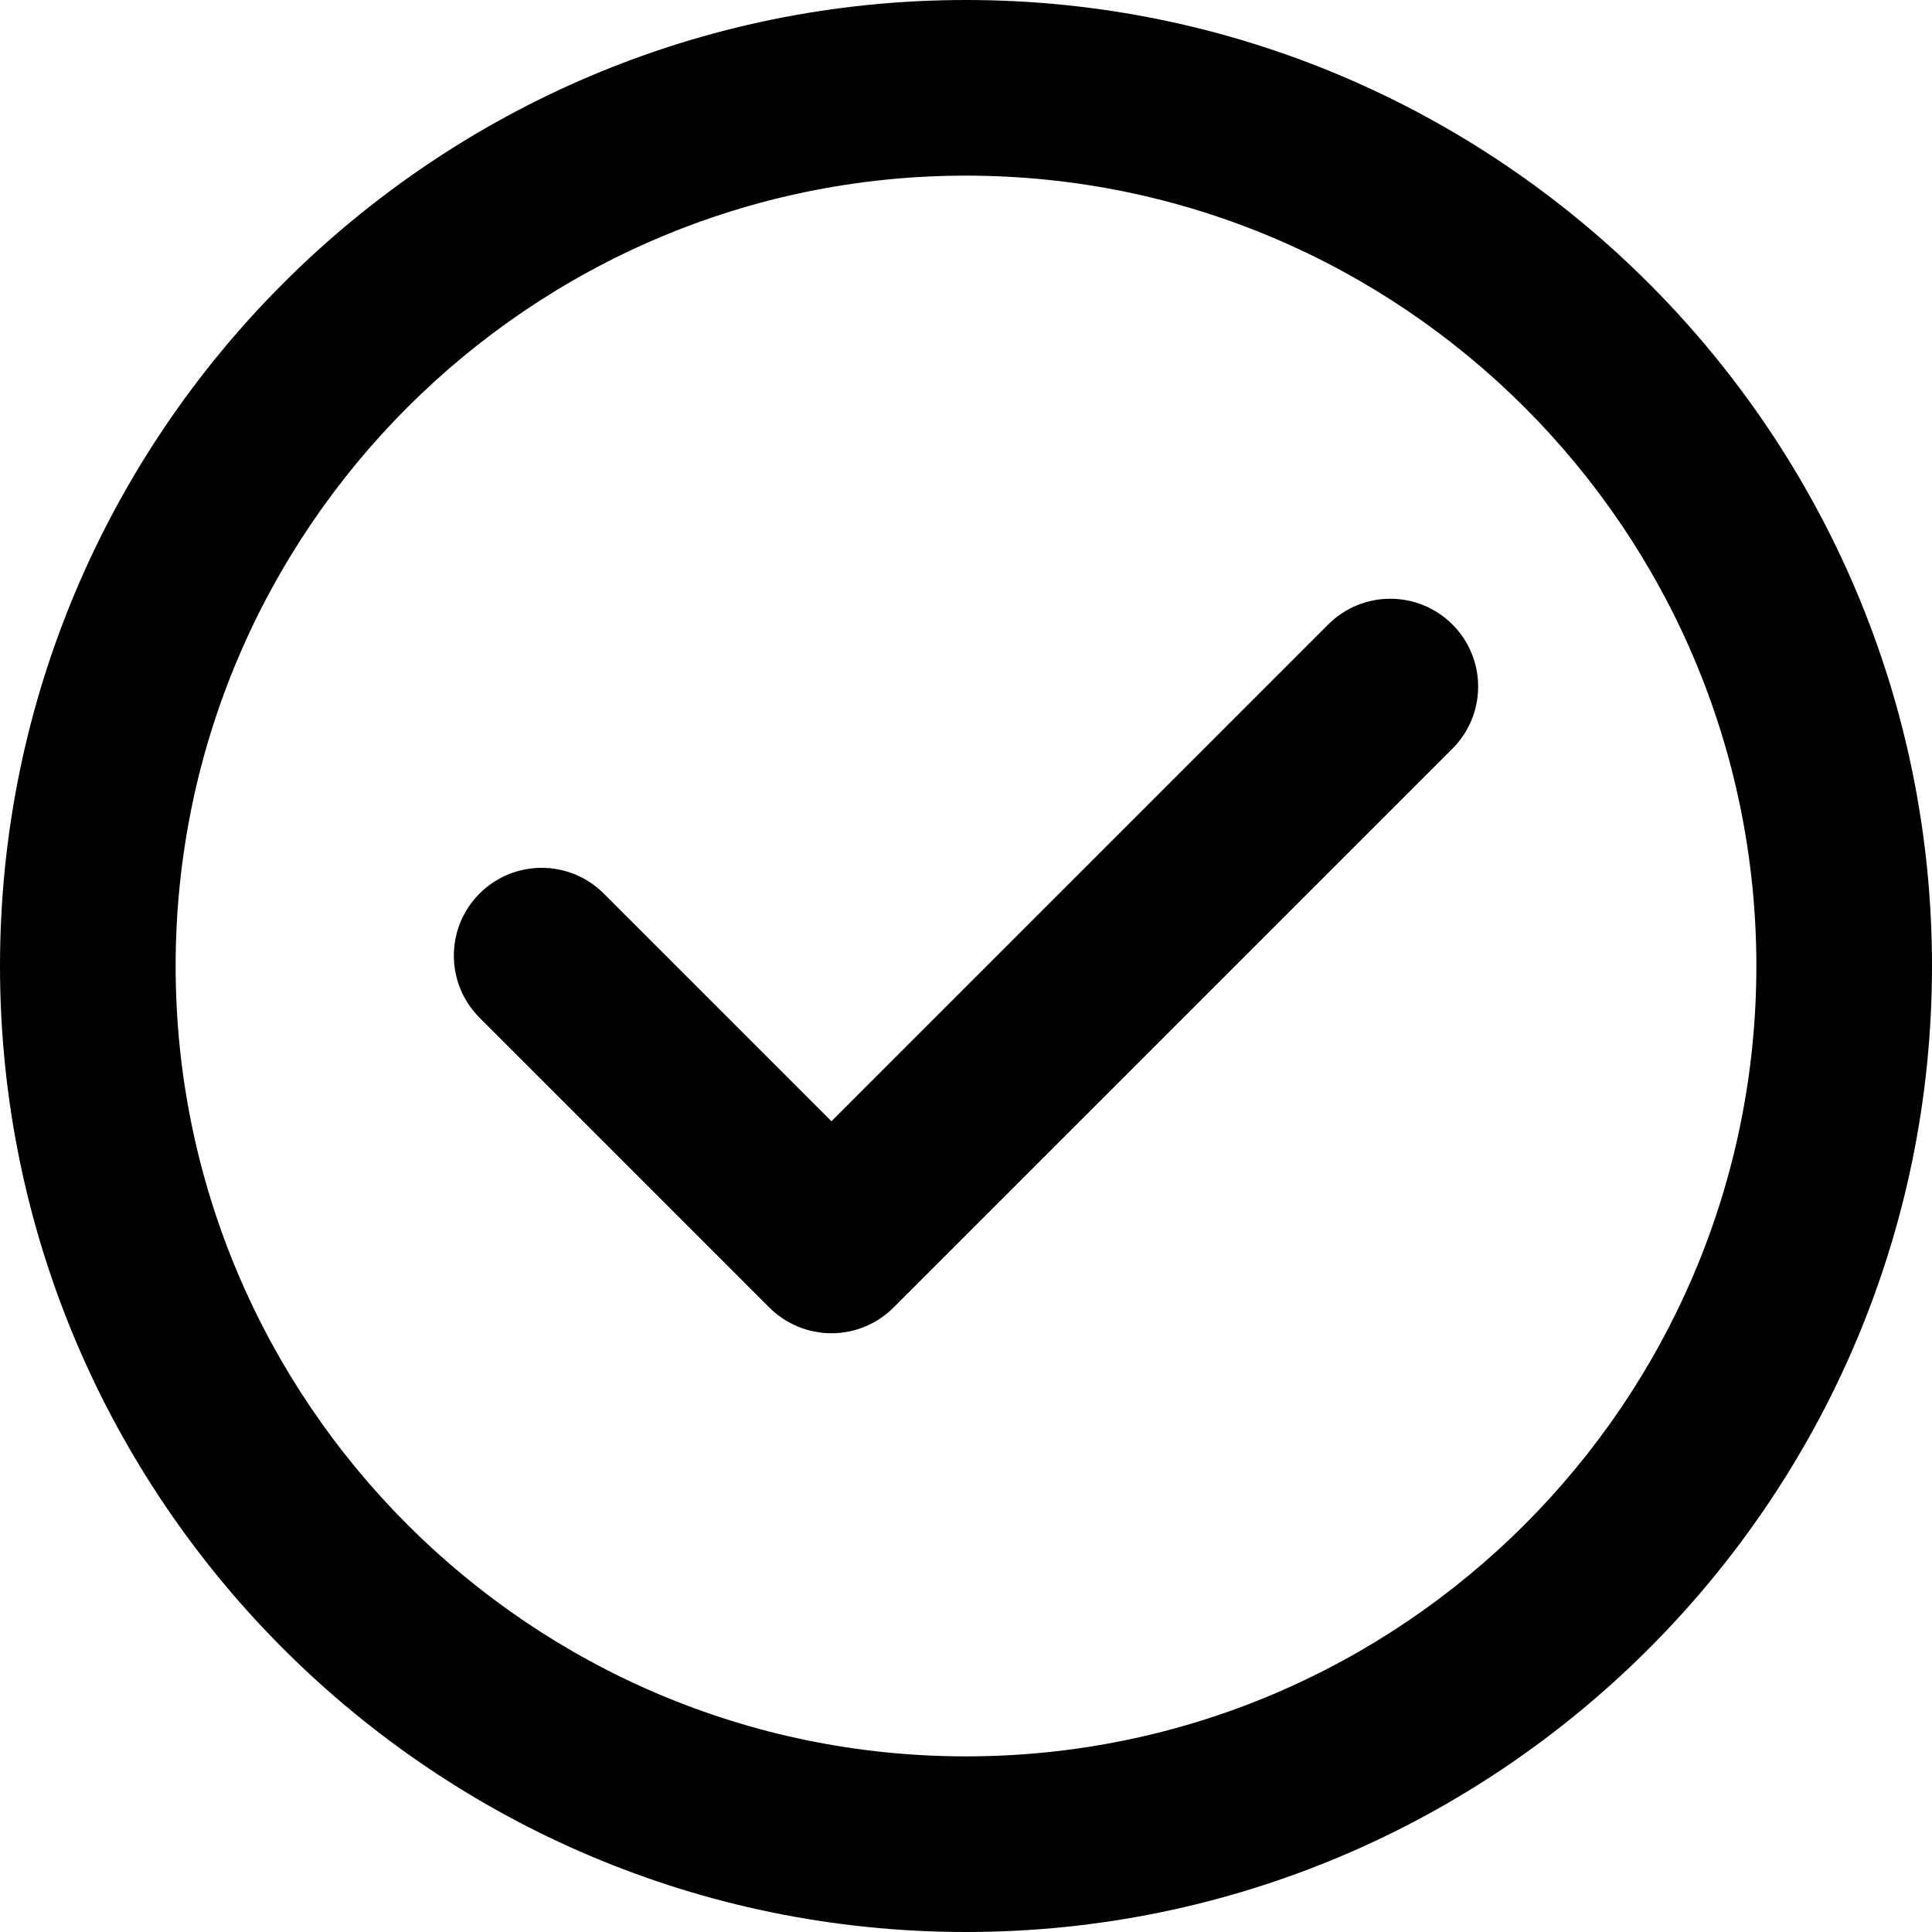
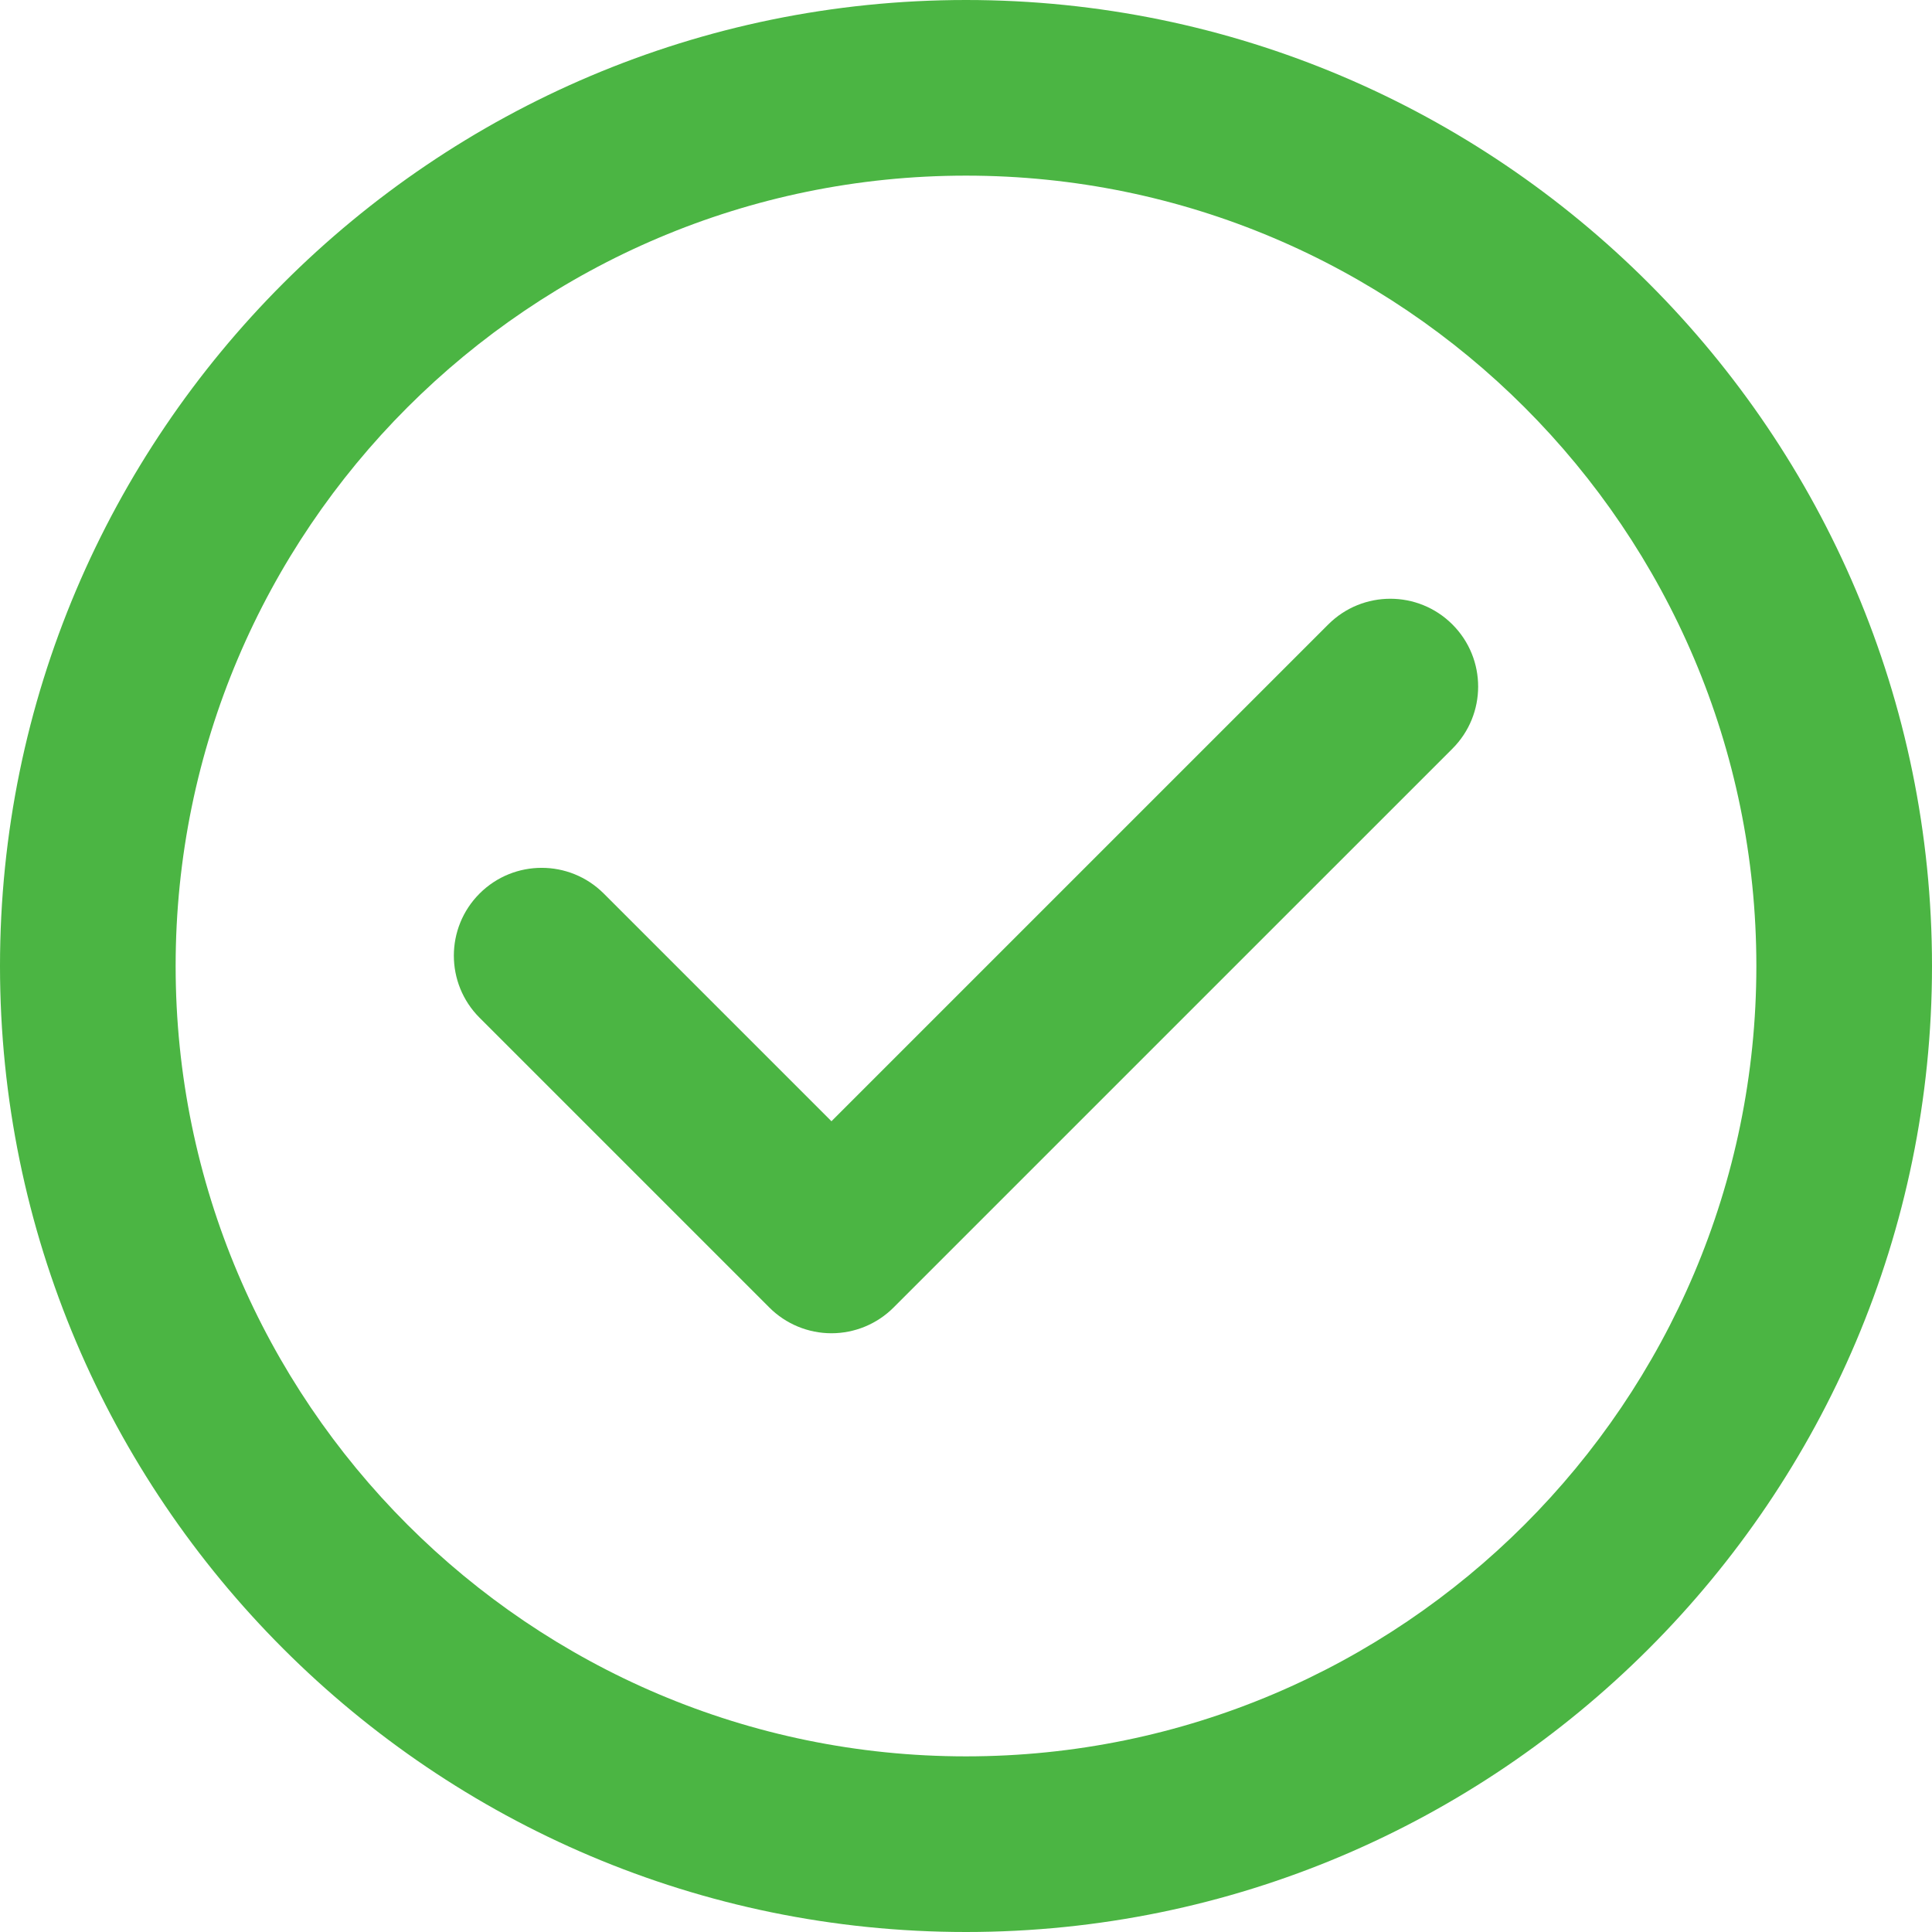
- <svg xmlns="http://www.w3.org/2000/svg" version="1.1" id="Capa_1" x="0px" y="0px" viewBox="0 0 330 330" style="enable-background:new 0 0 330 330;" xml:space="preserve">
+ <svg xmlns="http://www.w3.org/2000/svg" version="1.1" id="Capa_1" fill="#4bb543" x="0px" y="0px" viewBox="0 0 330 330" style="enable-background:new 0 0 330 330;" xml:space="preserve">
  <g>
    <path d="M165,0C74.019,0,0,74.019,0,165s74.019,165,165,165s165-74.019,165-165S255.981,0,165,0z M165,300   c-74.44,0-135-60.561-135-135S90.56,30,165,30s135,60.561,135,135S239.439,300,165,300z" />
    <path d="M226.872,106.664l-84.854,84.853l-38.89-38.891c-5.857-5.857-15.355-5.858-21.213-0.001   c-5.858,5.858-5.858,15.355,0,21.213l49.496,49.498c2.813,2.813,6.628,4.394,10.606,4.394c0.001,0,0,0,0.001,0   c3.978,0,7.793-1.581,10.606-4.393l95.461-95.459c5.858-5.858,5.858-15.355,0-21.213   C242.227,100.807,232.73,100.806,226.872,106.664z" />
  </g>
  <g>
</g>
  <g>
</g>
  <g>
</g>
  <g>
</g>
  <g>
</g>
  <g>
</g>
  <g>
</g>
  <g>
</g>
  <g>
</g>
  <g>
</g>
  <g>
</g>
  <g>
</g>
  <g>
</g>
  <g>
</g>
  <g>
</g>
</svg>
